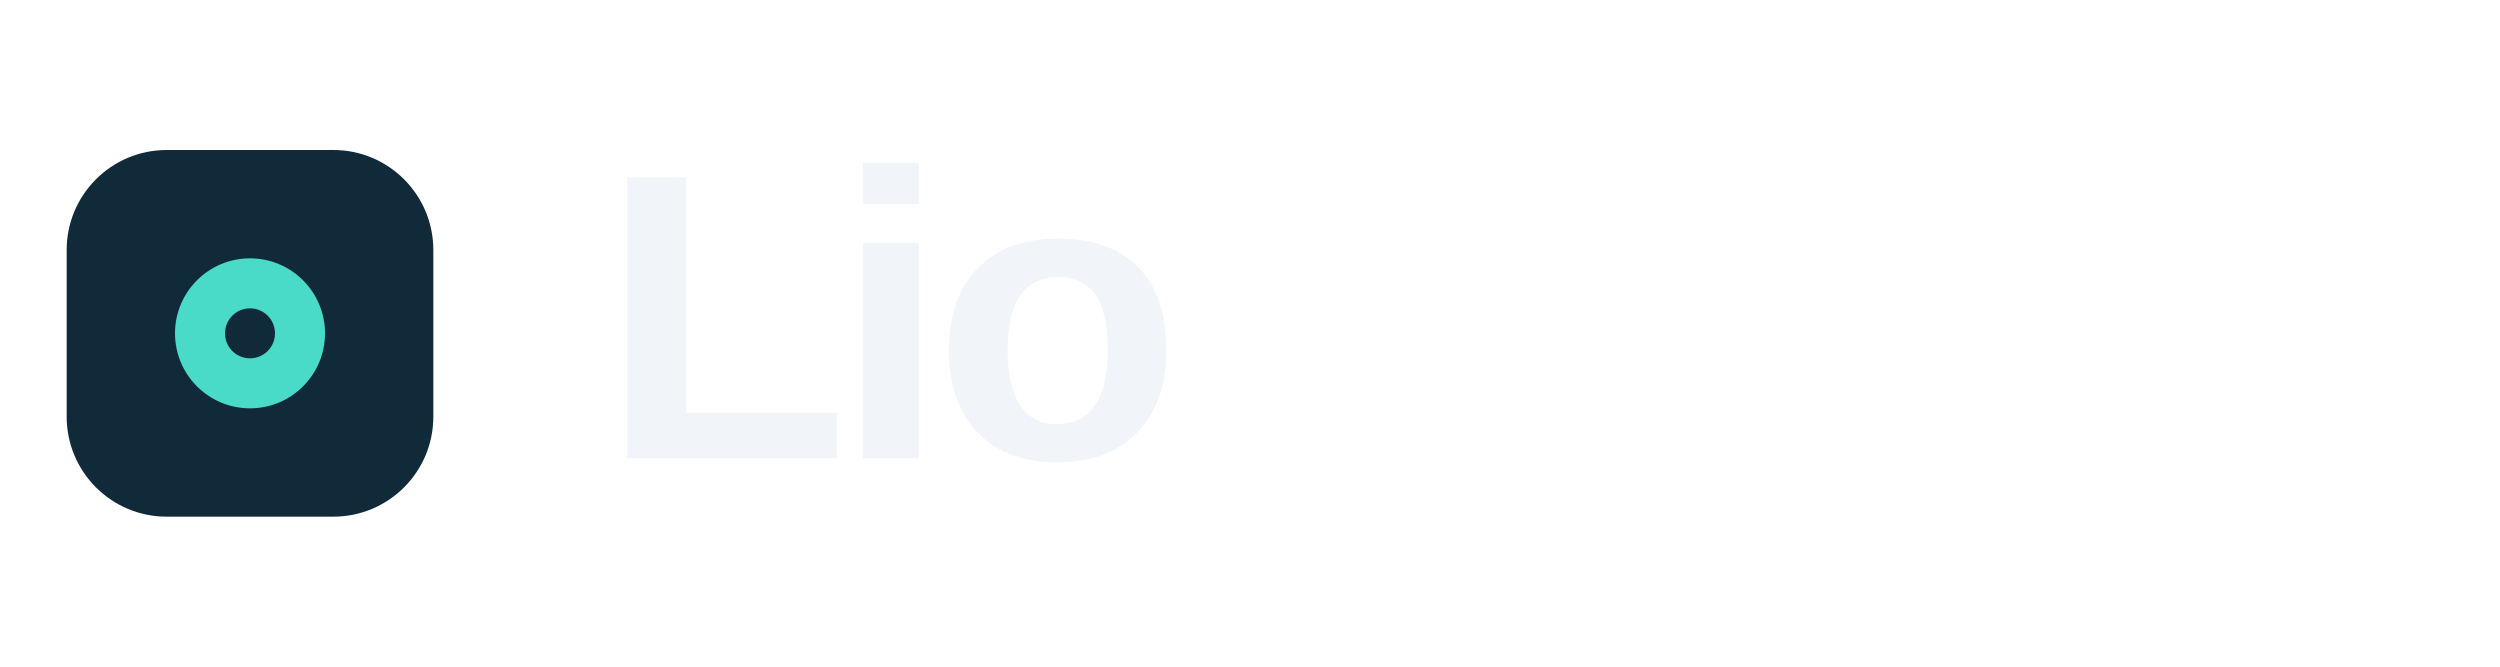
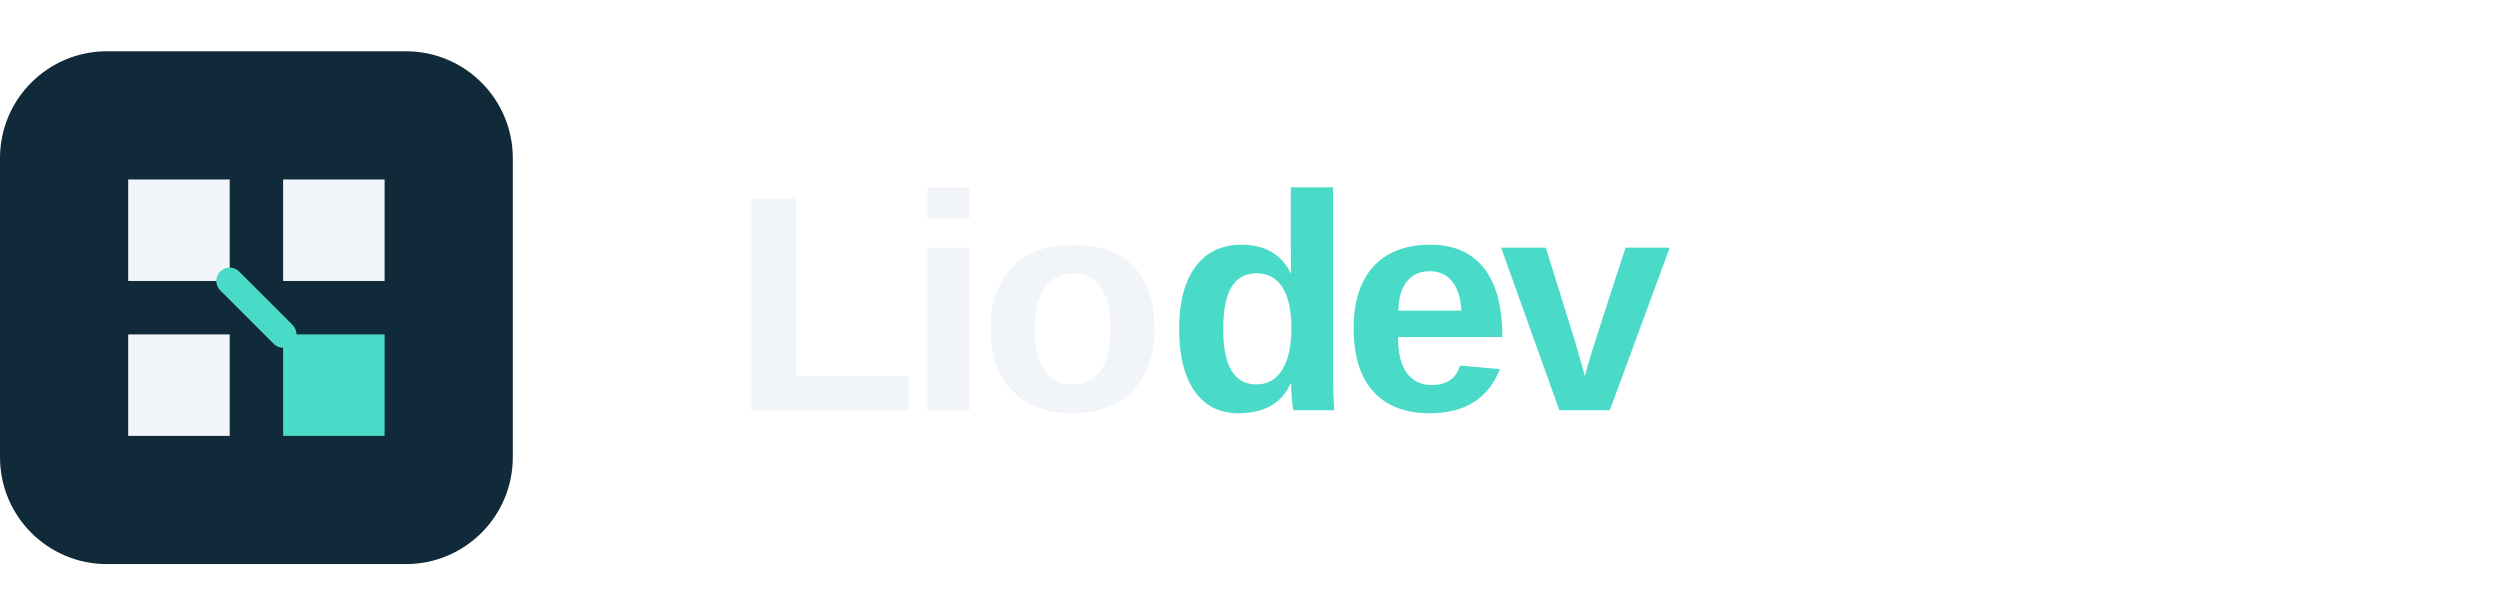
- <svg xmlns="http://www.w3.org/2000/svg" viewBox="0 0 300 80" role="img" aria-label="Lio">
-   <rect x="8" y="18" width="44" height="44" rx="12" fill="#102A3A" />
-   <circle cx="30" cy="40" r="9" fill="#49DBC8" />
-   <circle cx="30" cy="40" r="3" fill="#102A3A" />
-   <text x="72" y="55" fill="#F1F5F9" font-family="Montserrat,Manrope,Arial,sans-serif" font-size="49" font-weight="700" letter-spacing="-1.8">Lio</text>
+ <svg xmlns="http://www.w3.org/2000/svg" viewBox="0 0 390 96" role="img" aria-label="Liodev">
+   <g transform="translate(0 8) scale(.8333)">
+     <rect width="96" height="96" rx="20" fill="#102A3A" />
+     <path d="M24 24h19v19H24zM53 24h19v19H53zM24 53h19v19H24z" fill="#F1F5F9" />
+     <path d="M53 53h19v19H53z" fill="#49DBC8" />
+     <path d="M43 43 53 53" stroke="#49DBC8" stroke-width="5" stroke-linecap="round" />
+   </g>
+   <text x="114" y="64" fill="#F1F5F9" font-family="Arial,sans-serif" font-size="48" font-weight="700" letter-spacing="-2">Lio<tspan fill="#49DBC8">dev</tspan>
+   </text>
</svg>
